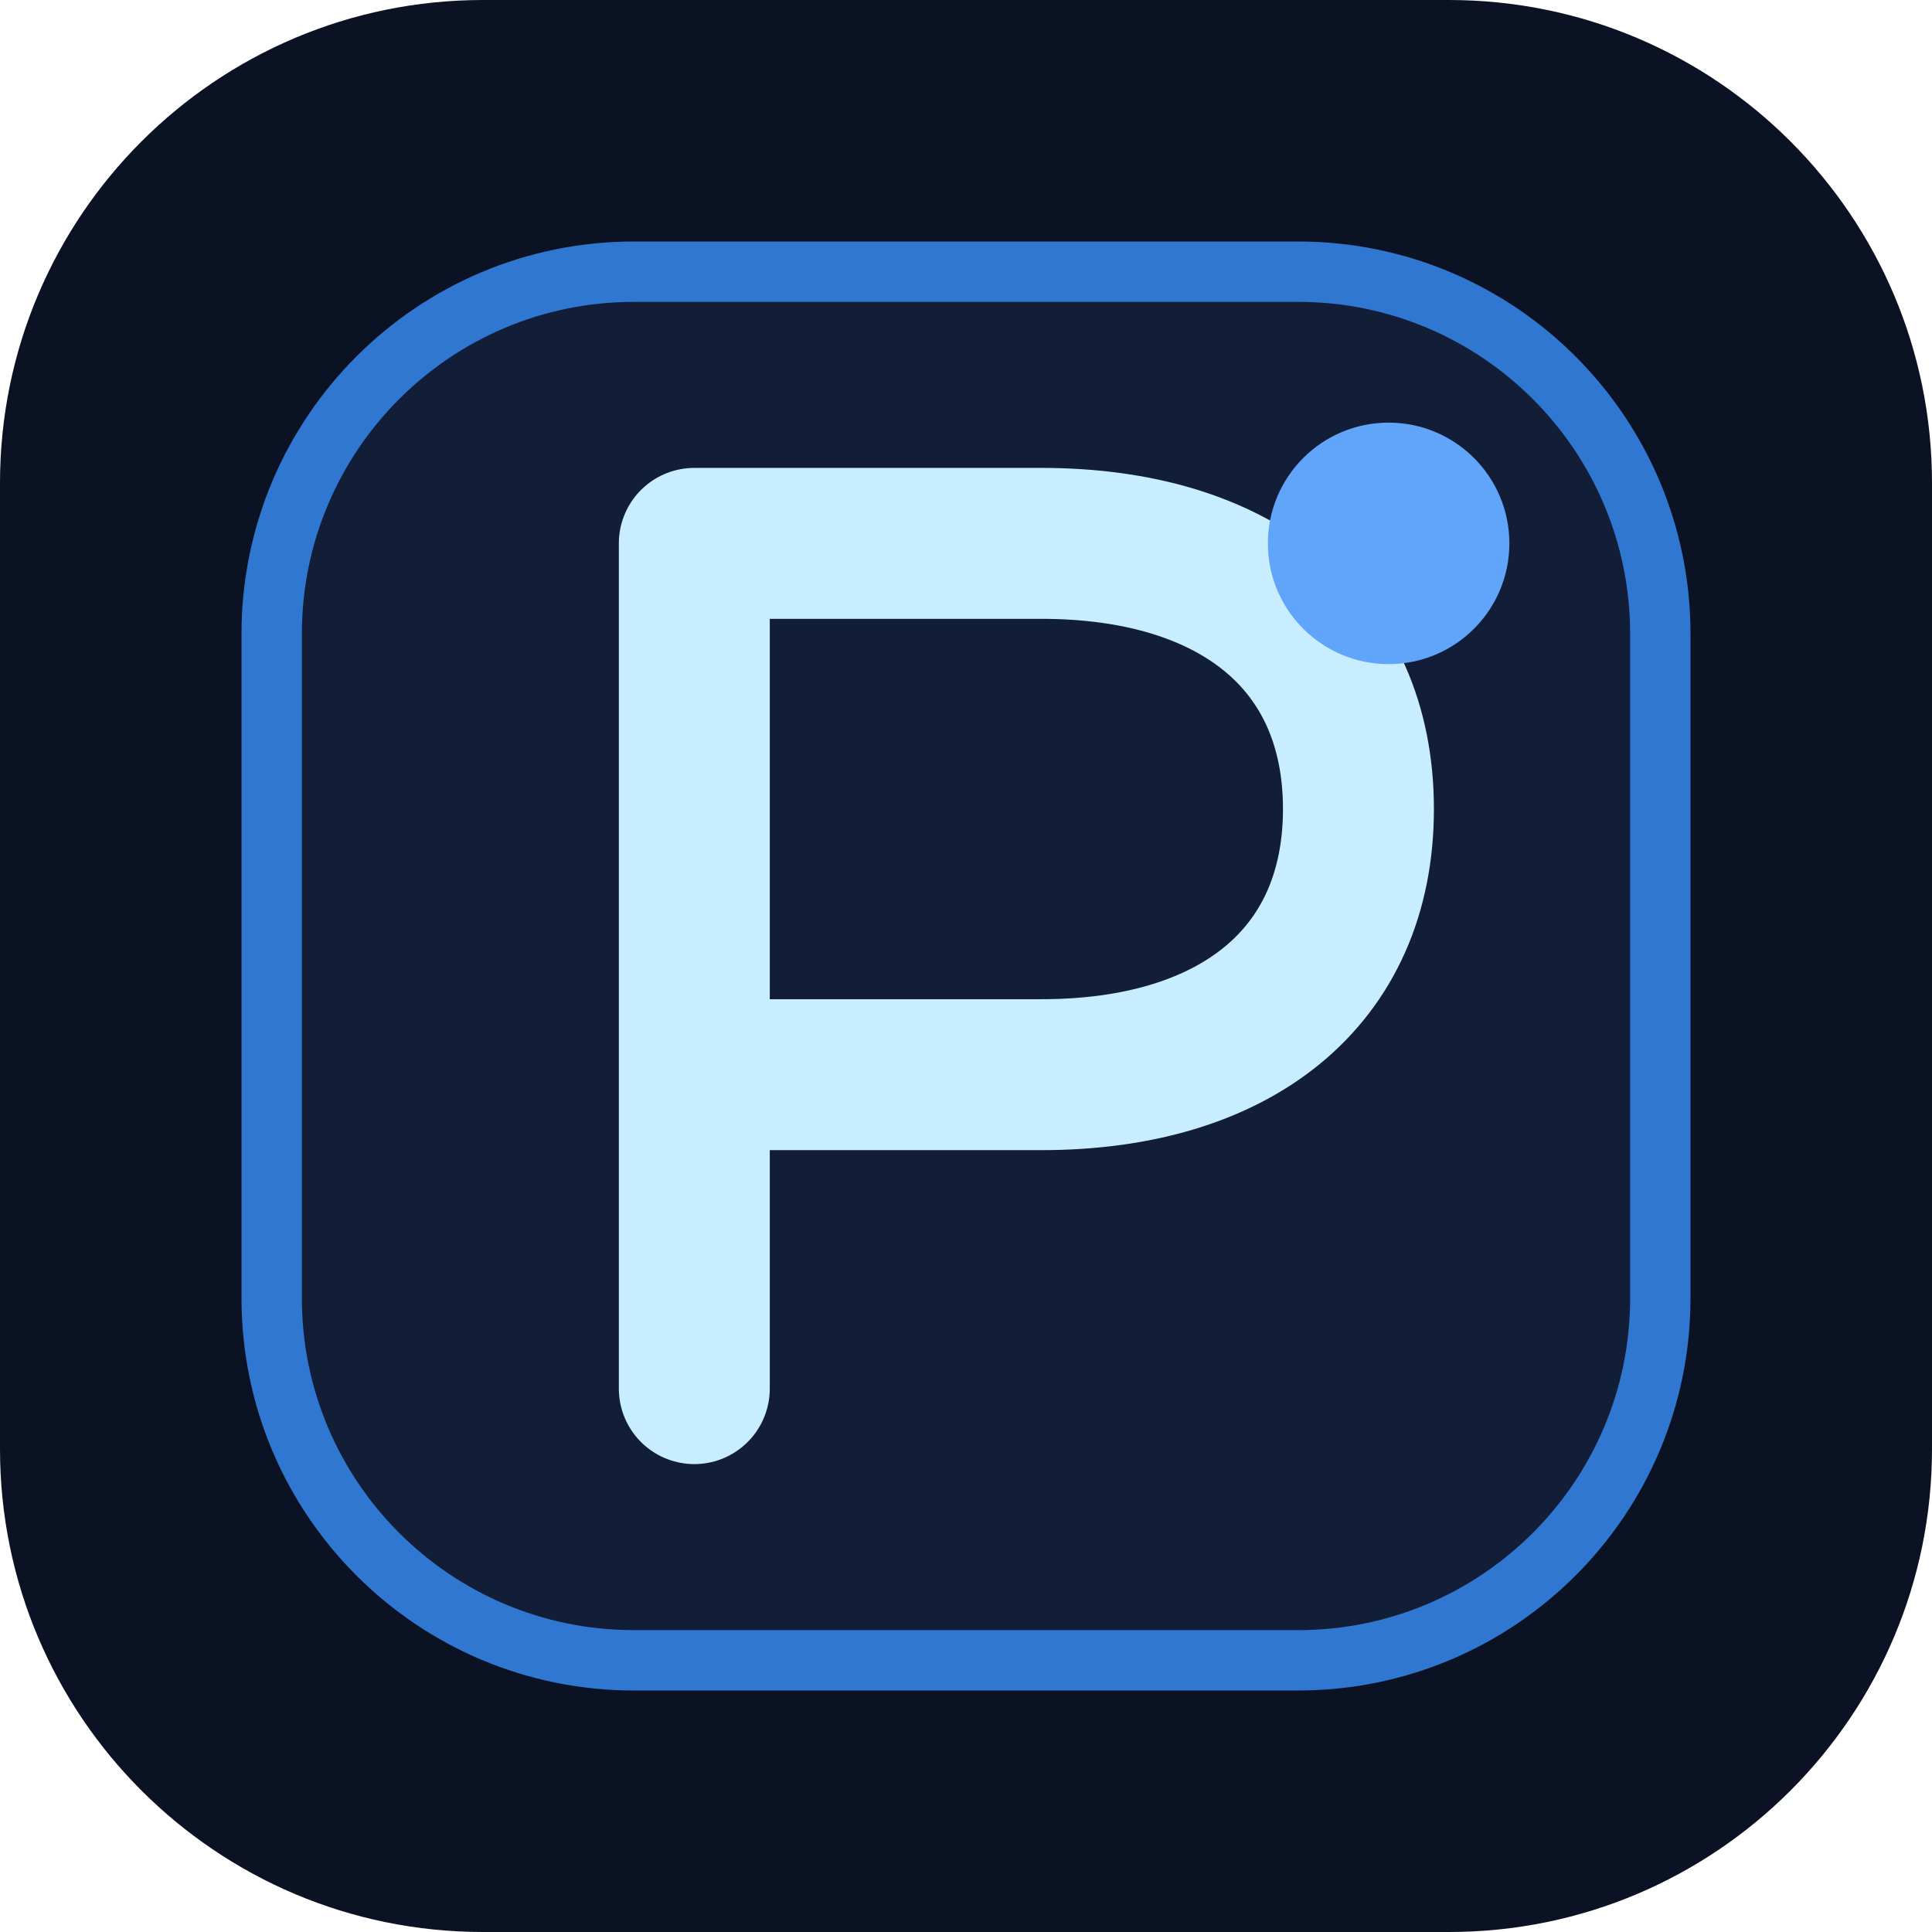
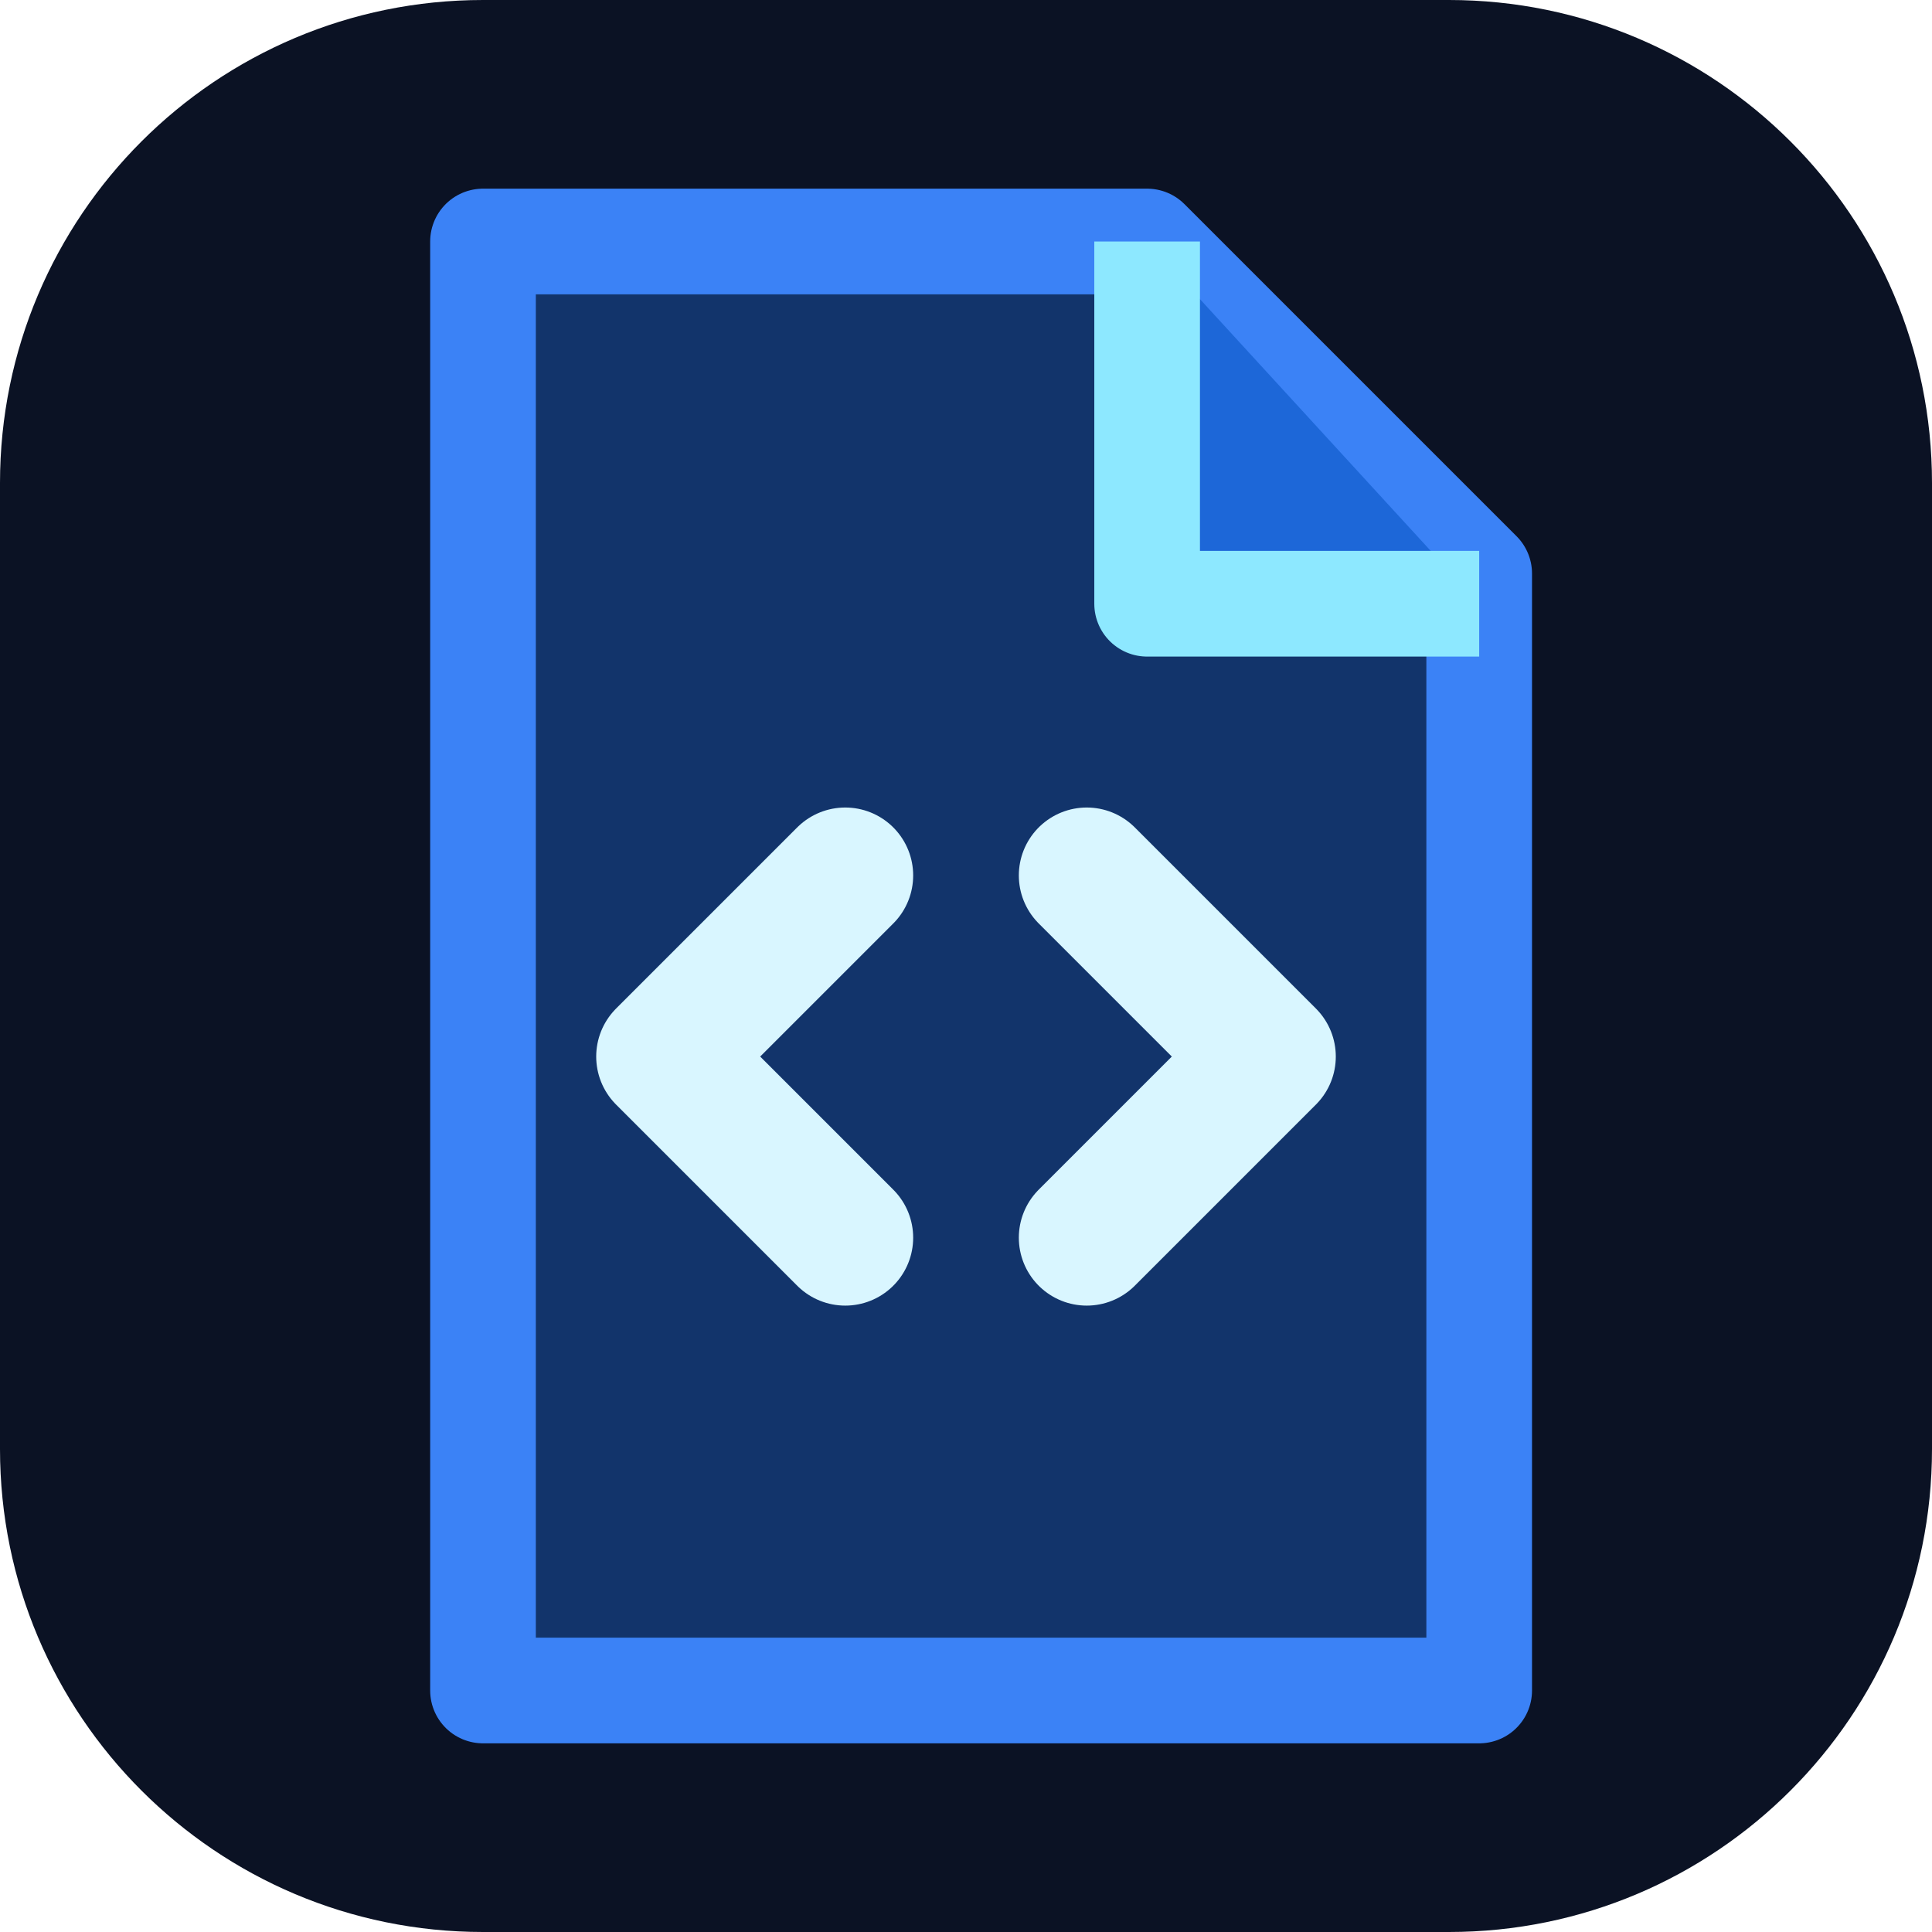
- <svg xmlns="http://www.w3.org/2000/svg" viewBox="0 0 64 64" role="img" aria-labelledby="title">
+ <svg xmlns="http://www.w3.org/2000/svg" viewBox="0 0 64 64" role="img" aria-labelledby="title" data-icon="code-document">
  <rect width="64" height="64" rx="16" fill="#0b1224" />
-   <rect x="9" y="9" width="46" height="46" rx="12" fill="#121d38" stroke="#2f77d0" stroke-width="2" />
-   <path d="M23 46V18h11.5c6.4 0 10.5 3.2 10.5 8.8s-4.1 8.8-10.5 8.8H23" fill="none" stroke="#c8edff" stroke-linecap="round" stroke-linejoin="round" stroke-width="5" />
-   <circle cx="46" cy="18" r="4" fill="#60a5fa" />
+   <path d="M16 8h22l11 11v37H16V8Z" fill="#12346b" stroke="#3b82f6" stroke-width="3.5" stroke-linejoin="round" />
+   <path data-part="folded-corner" d="M38 8v12h11" fill="#1d67d8" stroke="#8de8ff" stroke-width="3.5" stroke-linejoin="round" />
+   <path data-part="code-mark" d="m28 29-6 6 6 6m8-12 6 6-6 6" fill="none" stroke="#d9f6ff" stroke-width="4.5" stroke-linecap="round" stroke-linejoin="round" />
</svg>
